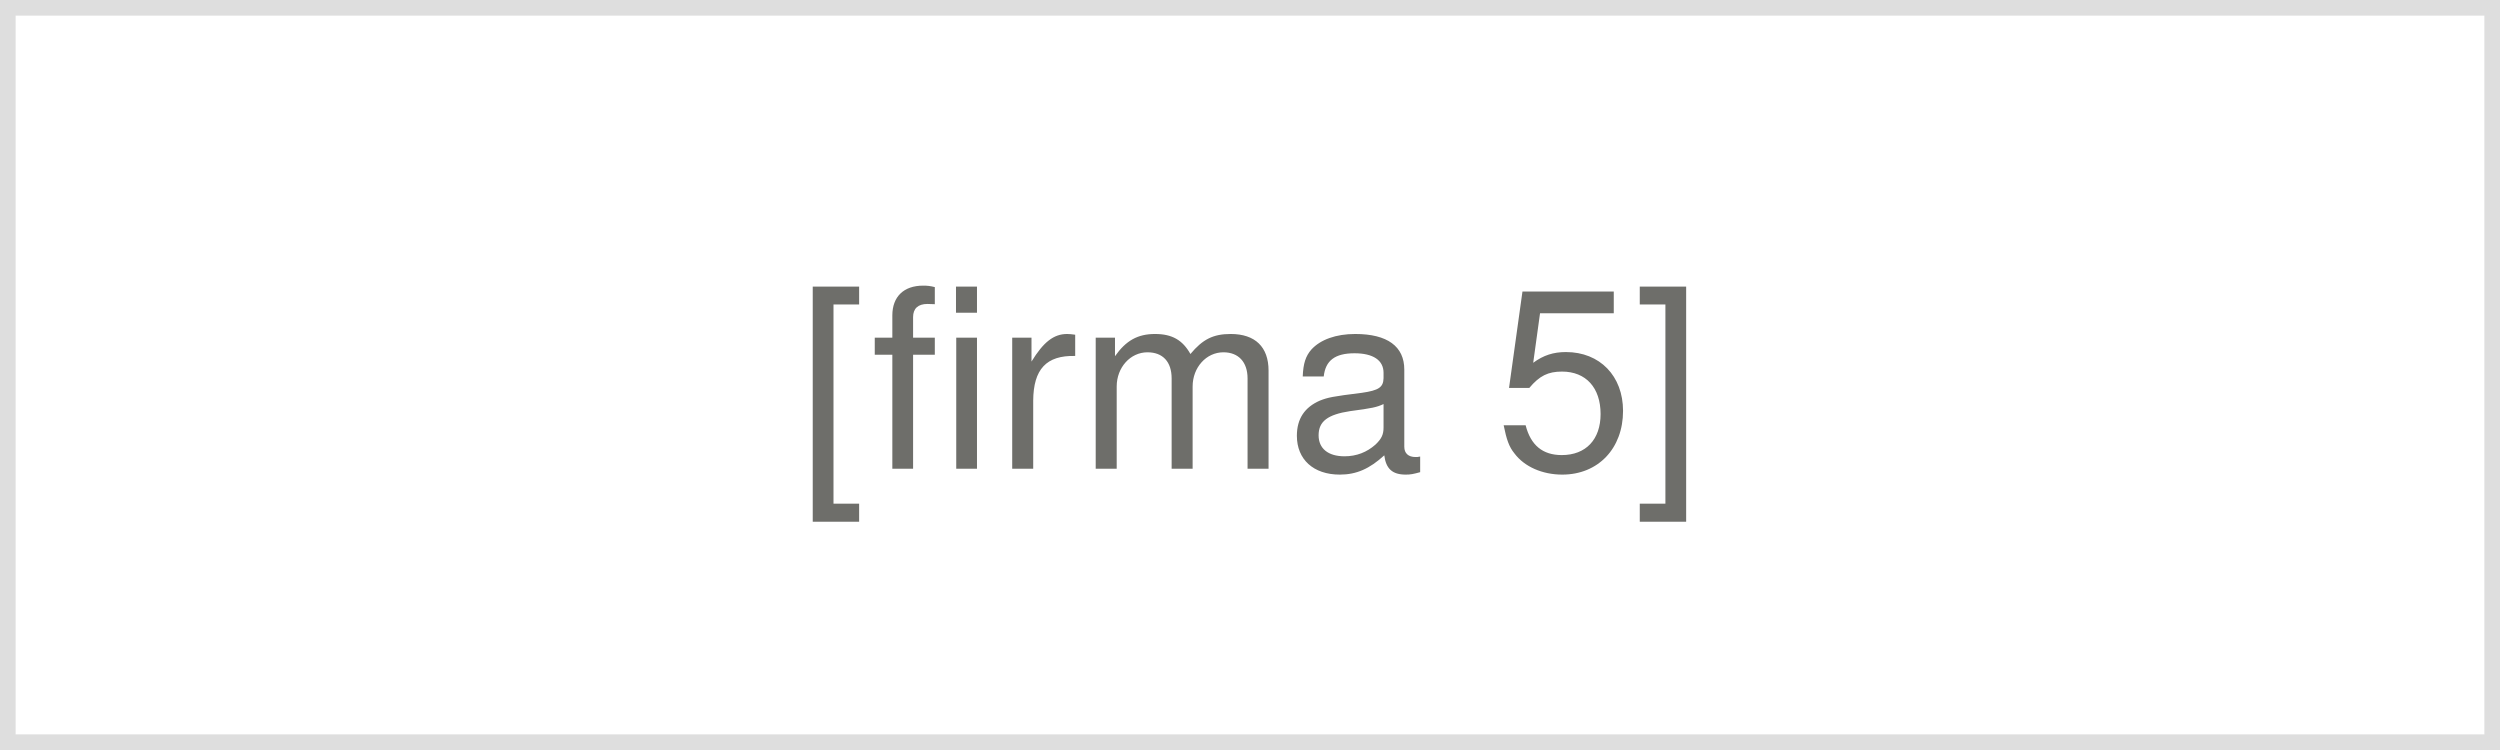
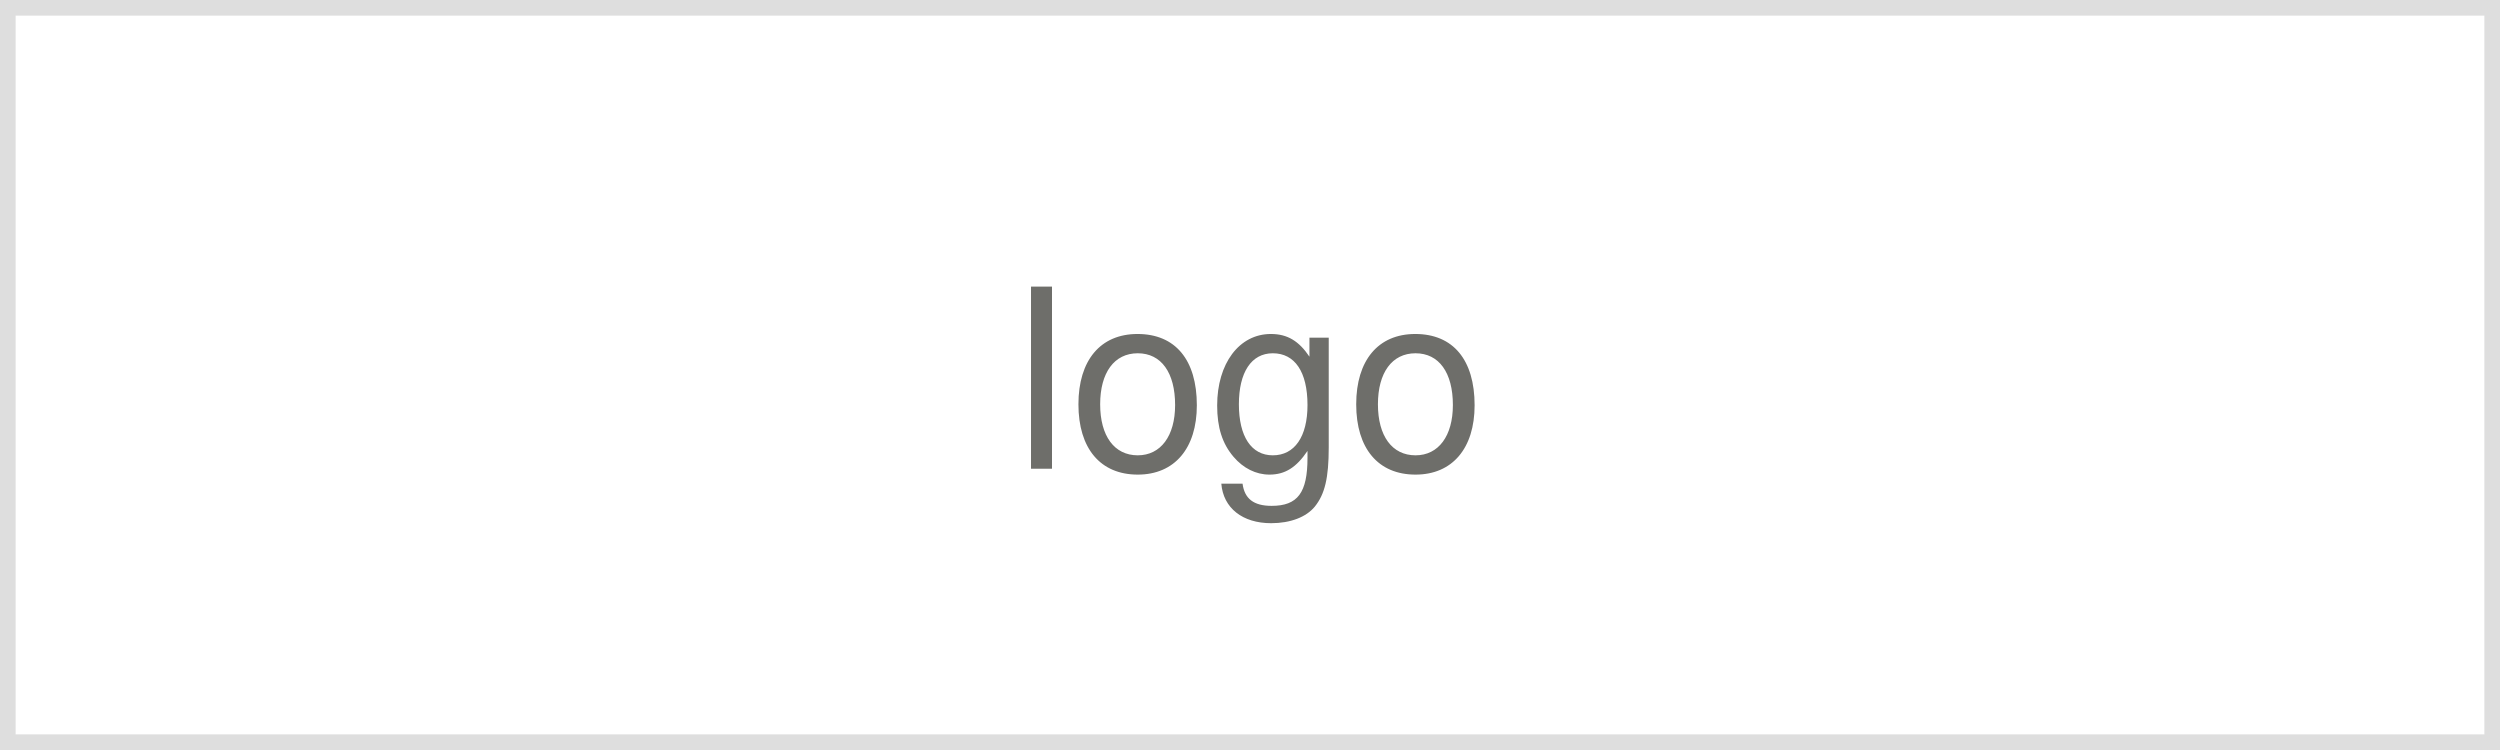
<svg xmlns="http://www.w3.org/2000/svg" viewBox="0 0 160 48" width="160" height="48">
  <rect x=".5" y=".5" width="159" height="47" fill="none" stroke="rgba(17,17,17,.14)" />
-   <text x="80" y="30" text-anchor="middle" font-family="Helvetica Neue, Helvetica, Arial, sans-serif" font-size="16" fill="#6E6E6A">[firma 5]</text>
+   <text x="80" y="30" text-anchor="middle" font-family="Helvetica Neue, Helvetica, Arial, sans-serif" font-size="16" fill="#6E6E6A">logo</text>
</svg>
